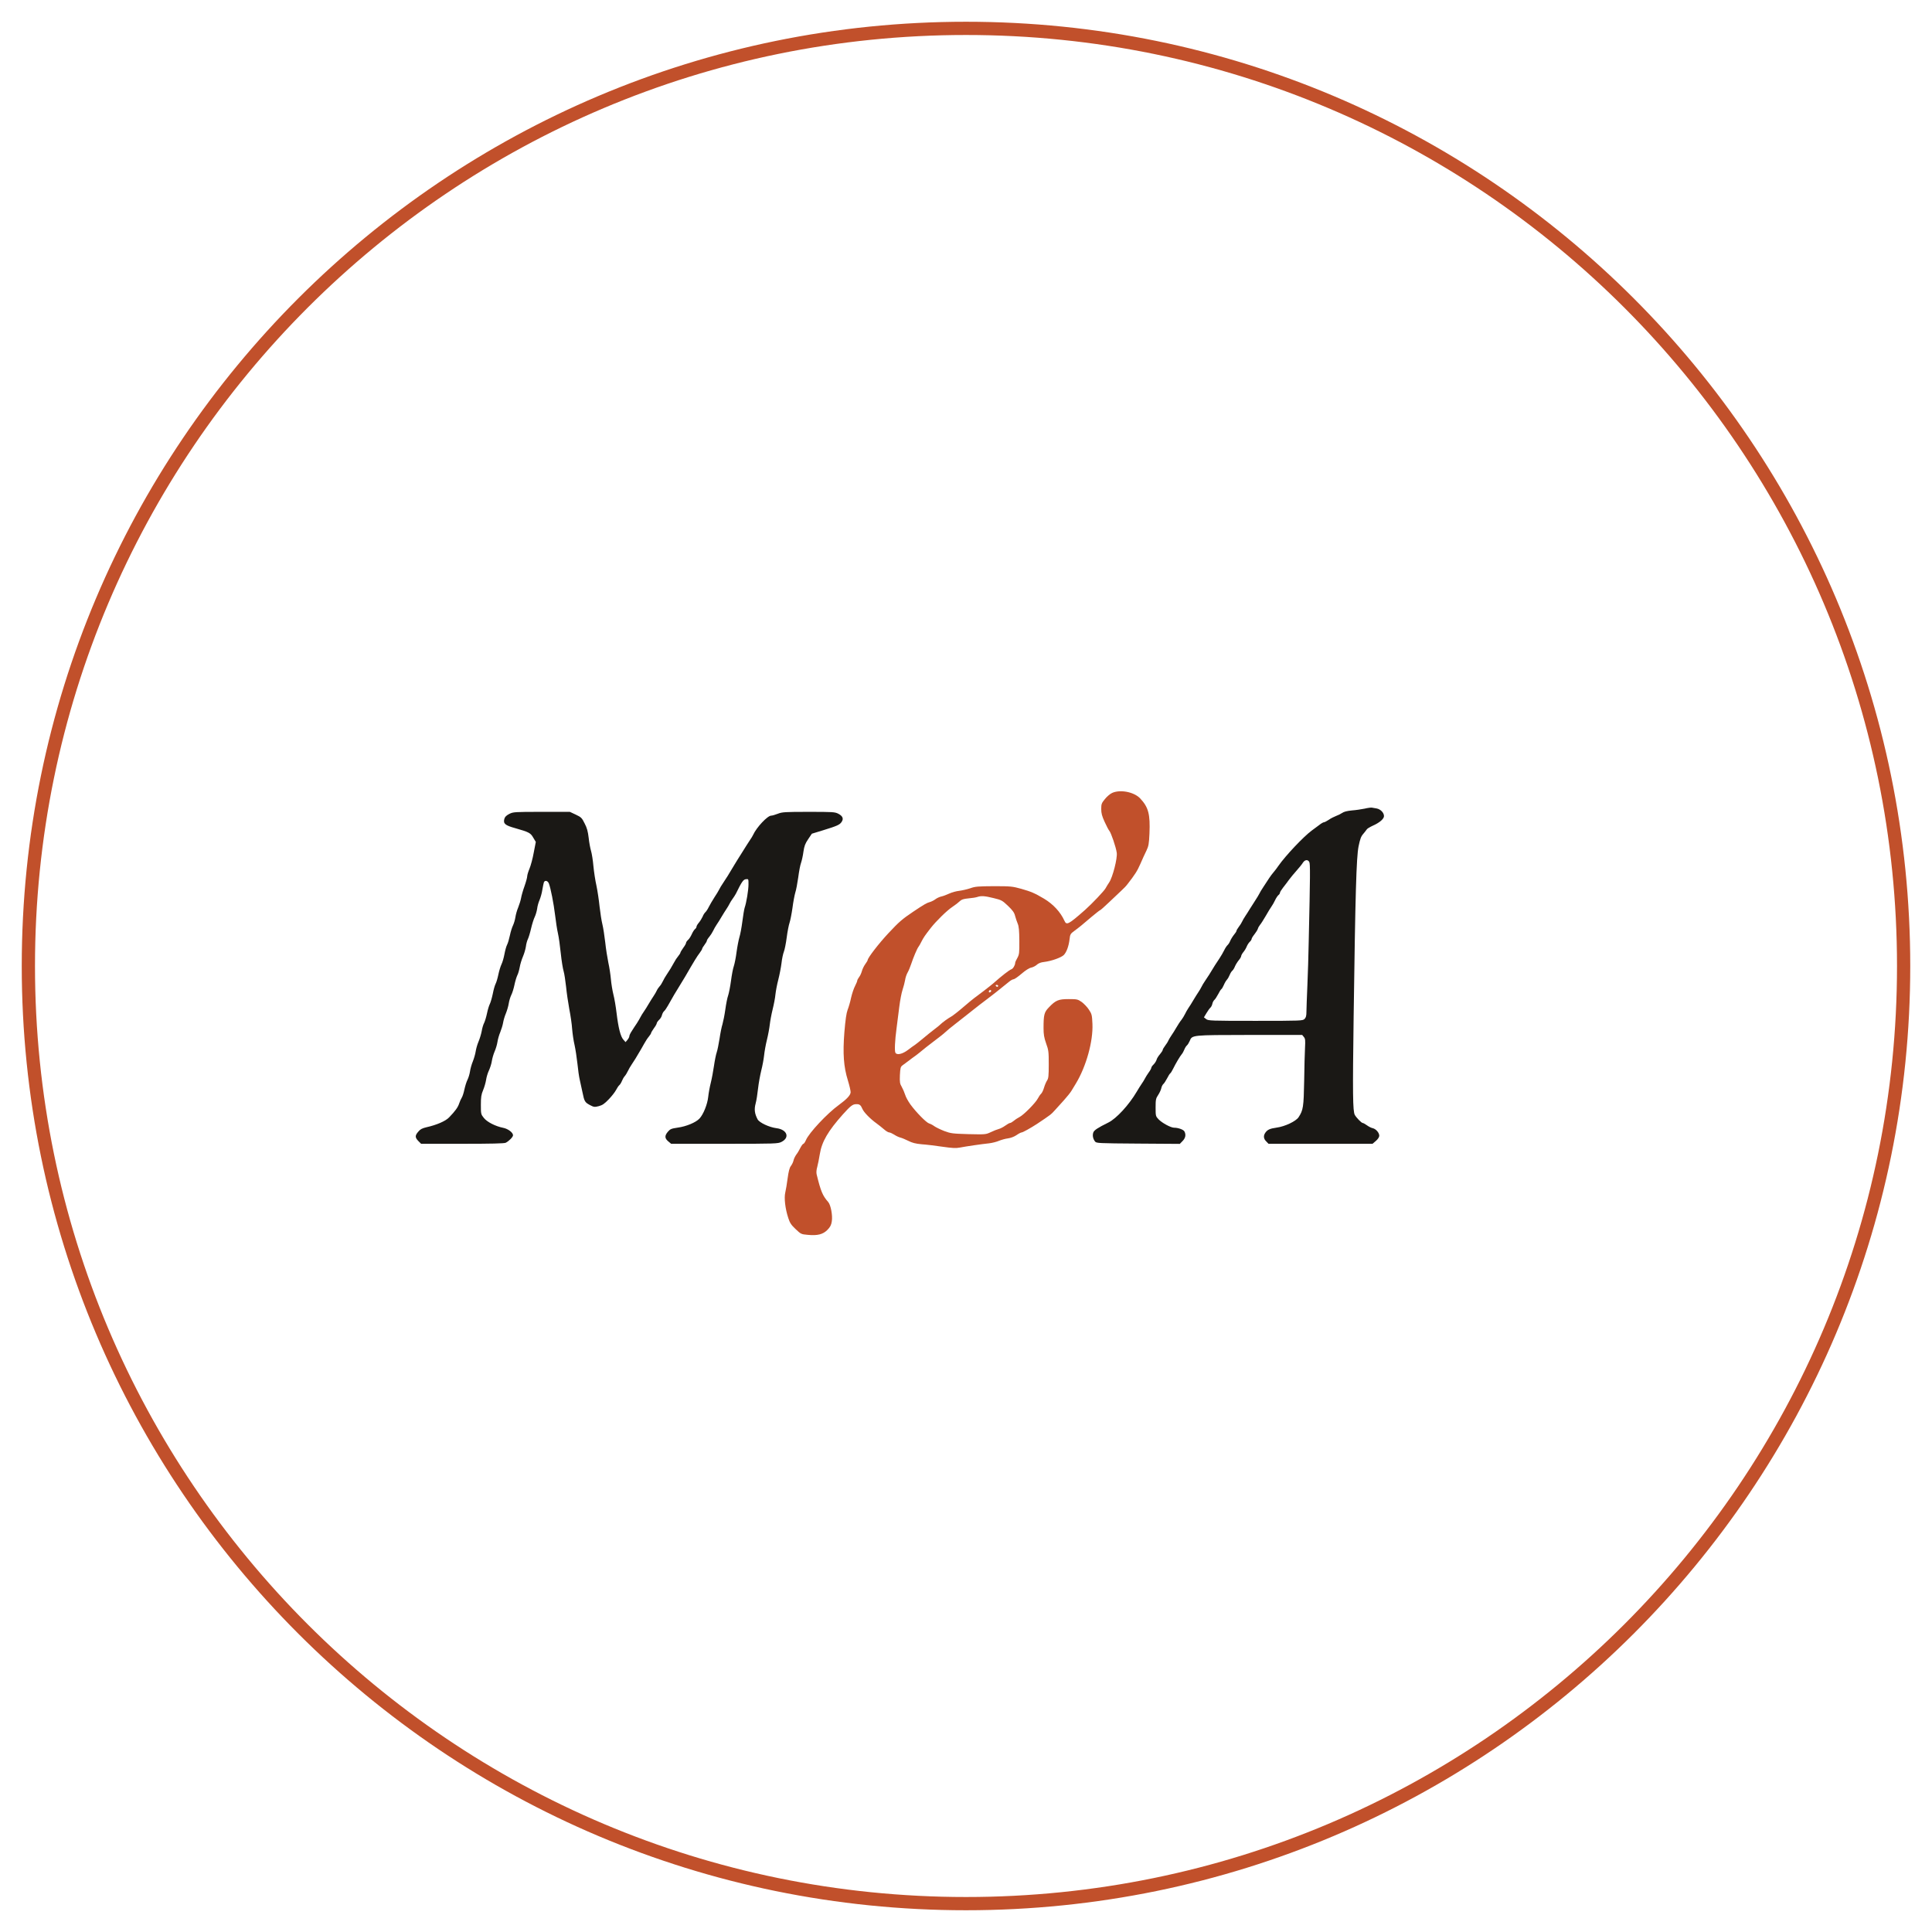
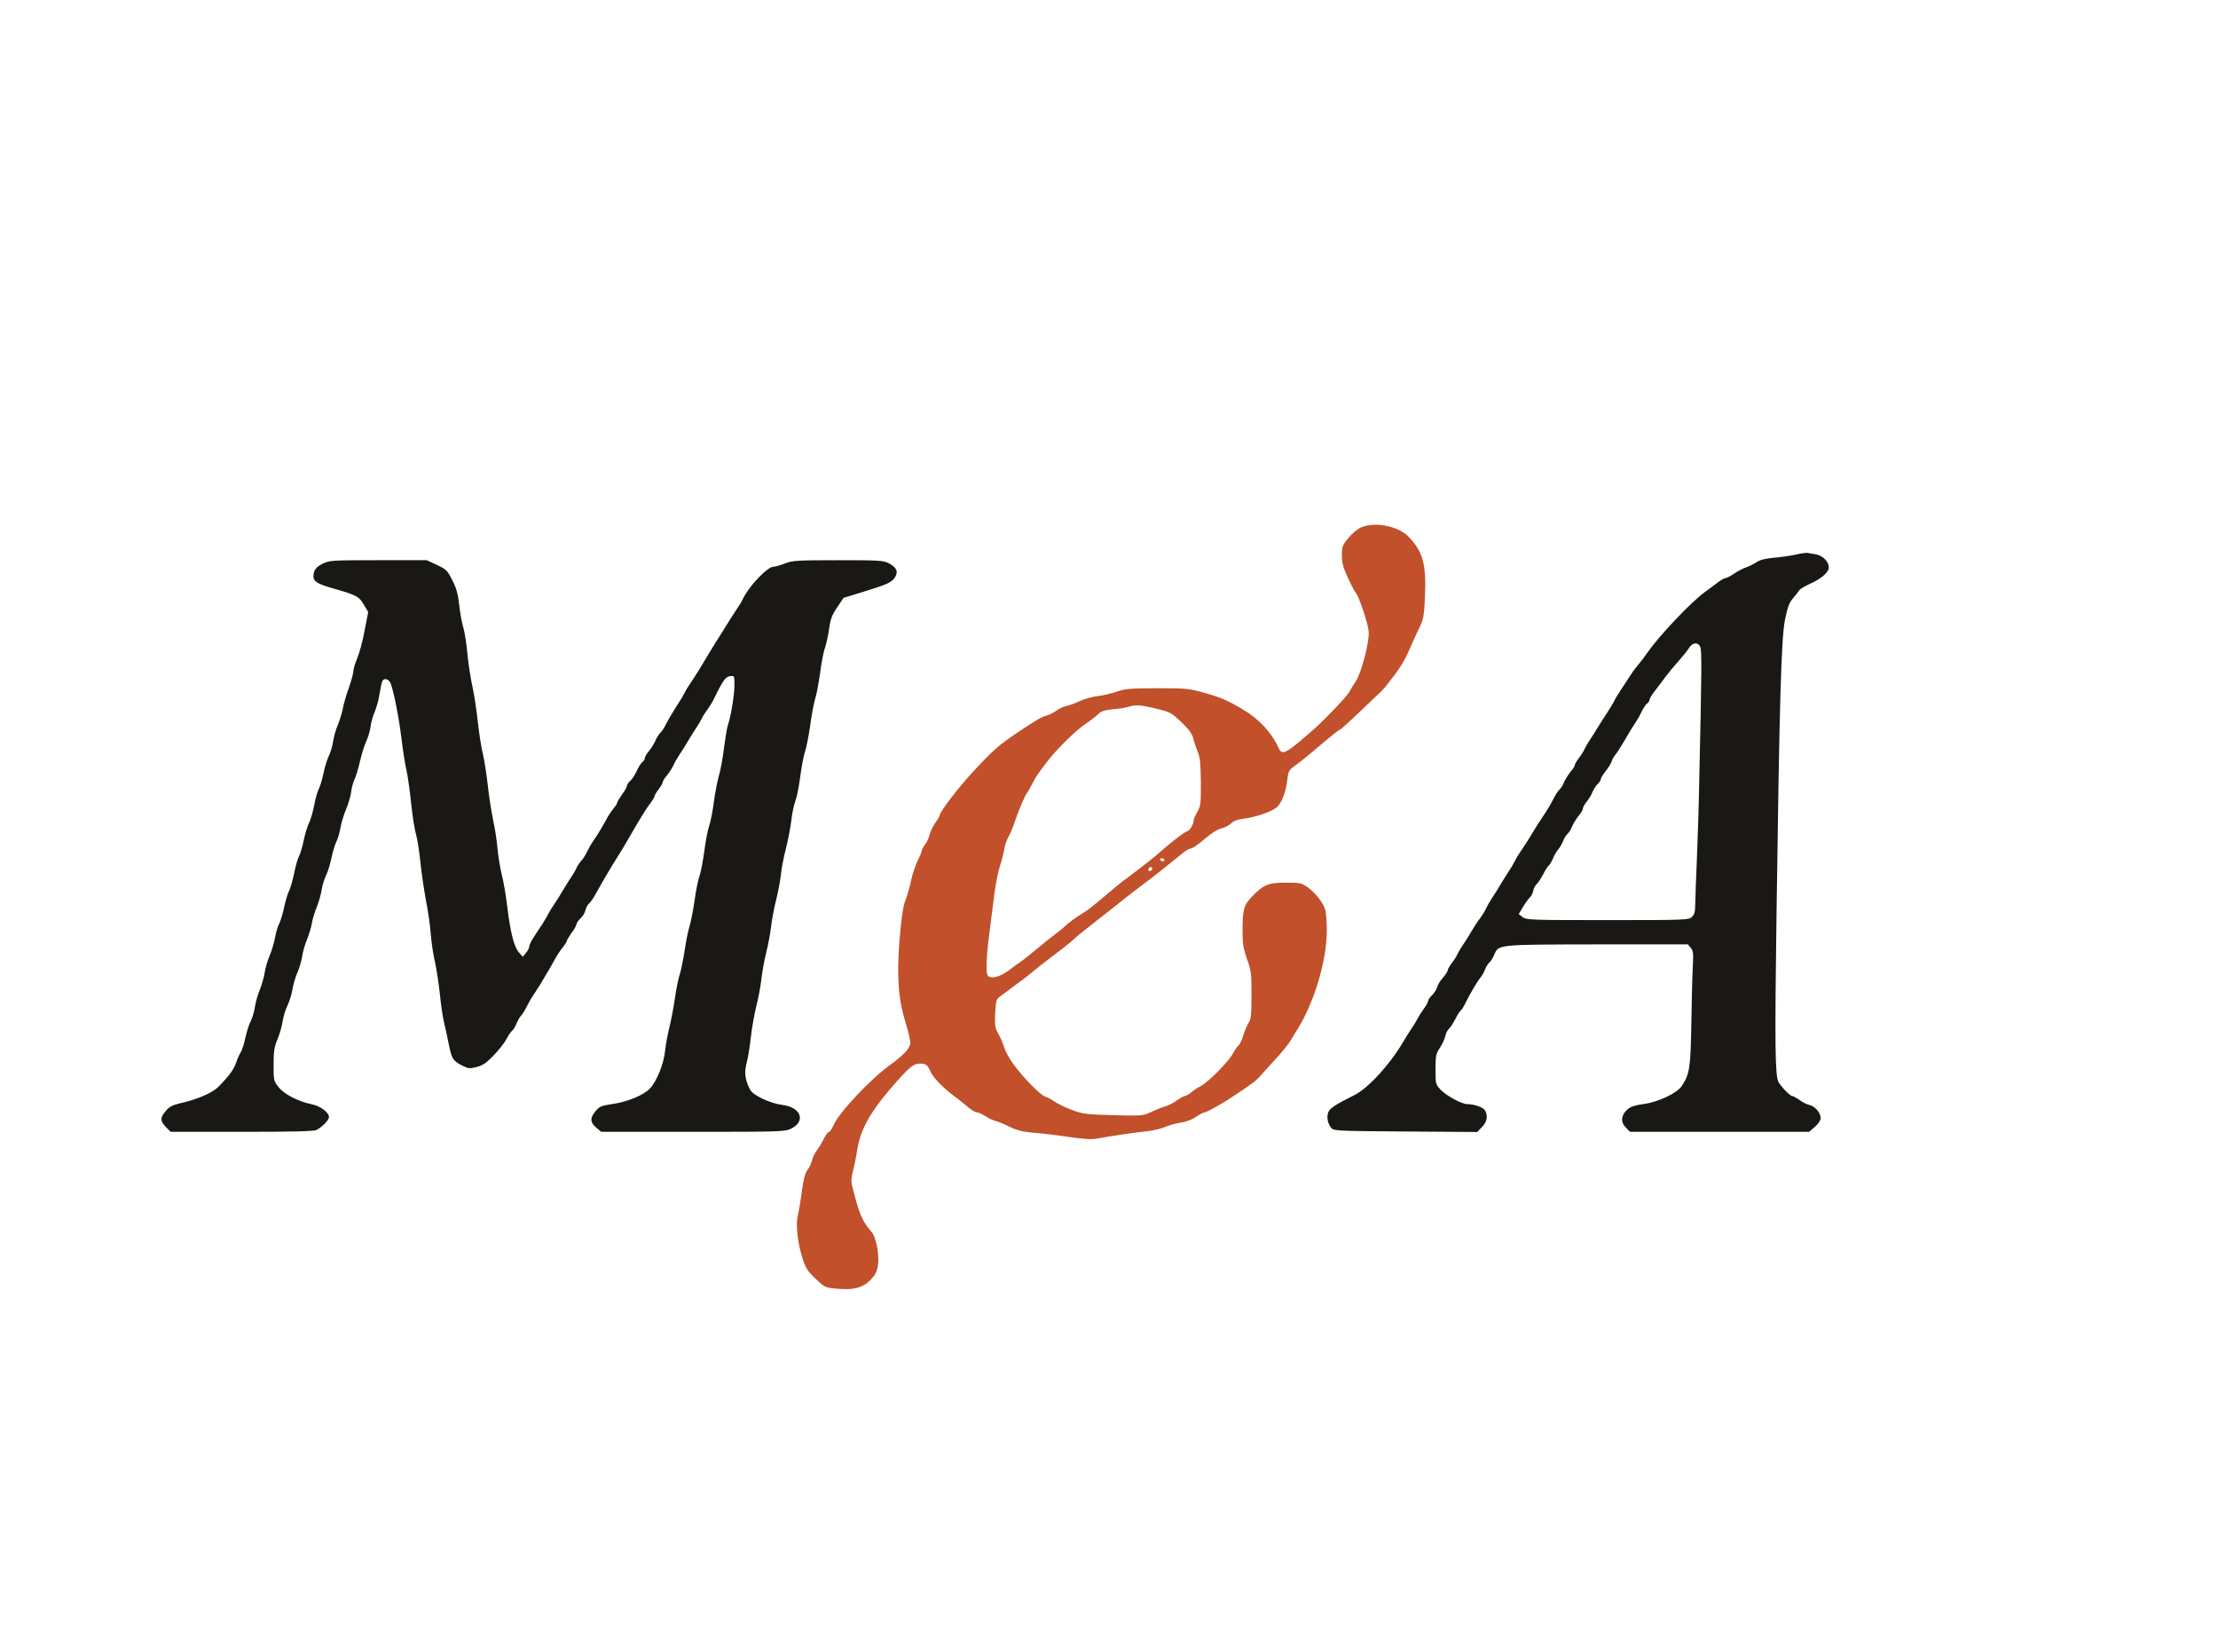
- <svg xmlns="http://www.w3.org/2000/svg" viewBox="-340.5 -514.5 2043.0 2043.0">
-   <circle cx="681.0" cy="507.0" r="991.5" fill="none" stroke="#c1502b" stroke-width="14" />
+ <svg xmlns="http://www.w3.org/2000/svg" viewBox="0 0 1362 1014">
  <g transform="translate(0,1014) scale(0.1,-0.1)" fill="#1a1815" stroke="none">
    <path d="M11025 6734 c-33 -7 -94 -16 -135 -19 -50 -5 -84 -13 -103 -27 -15 -10 -45 -25 -65 -32 -21 -8 -55 -25 -76 -40 -21 -14 -44 -26 -51 -26 -7 0 -30 -13 -51 -30 -22 -16 -56 -42 -77 -57 -87 -64 -277 -265 -352 -372 -16 -24 -40 -55 -53 -70 -12 -14 -33 -41 -45 -60 -12 -19 -39 -60 -59 -90 -21 -31 -42 -66 -47 -78 -6 -12 -25 -44 -43 -71 -18 -27 -44 -68 -58 -91 -14 -23 -35 -57 -47 -74 -12 -18 -27 -43 -33 -57 -6 -14 -22 -39 -36 -57 -13 -17 -24 -36 -24 -42 0 -5 -11 -23 -25 -39 -14 -17 -32 -46 -40 -64 -7 -19 -21 -40 -30 -48 -8 -7 -24 -31 -35 -54 -11 -22 -33 -61 -50 -86 -17 -25 -38 -58 -48 -73 -49 -81 -77 -126 -103 -163 -16 -23 -33 -52 -39 -65 -6 -13 -21 -38 -33 -56 -12 -17 -35 -55 -52 -83 -16 -28 -40 -66 -52 -83 -12 -18 -29 -47 -37 -65 -9 -19 -26 -46 -38 -62 -13 -15 -36 -51 -53 -80 -16 -28 -40 -66 -52 -83 -12 -18 -27 -42 -33 -55 -5 -13 -21 -38 -35 -56 -14 -18 -25 -38 -25 -44 0 -6 -13 -26 -29 -45 -16 -18 -33 -45 -36 -59 -4 -14 -18 -36 -31 -49 -13 -12 -24 -28 -24 -34 0 -7 -12 -30 -28 -51 -15 -21 -33 -50 -40 -64 -7 -14 -22 -39 -35 -57 -12 -17 -35 -54 -52 -83 -82 -139 -214 -283 -299 -325 -115 -57 -151 -81 -160 -106 -10 -30 -4 -65 18 -94 14 -19 28 -20 456 -23 l441 -3 29 30 c31 31 38 67 20 101 -10 20 -66 40 -109 40 -35 0 -126 49 -164 88 -31 33 -32 35 -32 126 0 84 3 96 27 132 14 21 29 53 33 71 3 17 13 37 21 44 9 7 26 34 40 60 13 26 28 50 34 54 5 3 19 25 30 48 28 57 72 131 91 154 9 10 21 32 28 50 7 18 20 38 28 44 8 7 20 27 28 45 27 65 15 64 632 65 l558 0 18 -22 c15 -18 16 -35 12 -113 -3 -50 -7 -208 -9 -351 -5 -276 -10 -309 -59 -384 -28 -43 -144 -98 -232 -110 -72 -10 -97 -22 -119 -53 -23 -32 -20 -65 9 -93 l24 -25 550 0 550 0 36 31 c21 18 35 40 35 54 0 32 -35 72 -69 80 -16 3 -43 17 -62 31 -18 13 -38 24 -44 24 -13 0 -68 57 -84 86 -21 42 -23 221 -12 1029 18 1316 29 1692 52 1809 16 78 26 106 49 132 15 18 32 39 37 47 4 9 33 26 63 40 71 31 120 72 120 102 0 36 -36 73 -78 81 -20 3 -44 7 -52 9 -8 1 -42 -3 -75 -11z m-585 -564 c11 -21 10 -136 -6 -845 -2 -132 -9 -339 -14 -460 -5 -121 -10 -246 -10 -277 0 -45 -5 -63 -20 -78 -19 -19 -33 -20 -519 -20 -471 0 -500 1 -522 19 l-23 18 27 45 c14 24 33 50 41 57 8 7 18 25 21 41 3 16 13 34 21 41 9 7 26 34 40 60 13 26 28 50 34 54 6 3 17 23 26 43 8 20 23 46 33 57 10 11 23 34 30 52 7 18 20 38 28 44 8 7 21 28 28 47 8 18 26 47 40 64 14 16 25 36 25 43 0 7 10 26 23 42 13 15 29 42 36 60 7 17 21 39 32 49 10 9 19 23 19 29 0 7 13 29 30 50 16 20 32 46 36 58 3 12 14 31 23 42 10 11 37 54 61 95 23 41 51 86 61 100 10 14 27 43 37 65 10 22 26 46 35 54 10 7 17 19 17 26 0 7 15 31 33 54 17 22 46 59 62 82 17 23 53 67 81 98 27 31 58 68 67 84 21 32 52 35 67 7z" />
    <path d="M1980 6678 c-32 -17 -46 -31 -52 -53 -13 -50 8 -68 117 -98 143 -41 160 -49 189 -100 l27 -45 -22 -113 c-11 -63 -32 -139 -45 -170 -13 -31 -24 -67 -24 -80 0 -13 -13 -61 -29 -106 -16 -44 -32 -101 -36 -125 -4 -23 -18 -68 -30 -98 -13 -30 -26 -77 -30 -105 -4 -27 -16 -66 -25 -85 -10 -20 -25 -67 -33 -106 -8 -38 -21 -83 -30 -100 -9 -17 -21 -62 -28 -100 -7 -38 -21 -86 -31 -106 -10 -21 -25 -69 -33 -108 -8 -39 -21 -83 -29 -98 -8 -15 -22 -63 -30 -106 -9 -43 -23 -91 -31 -107 -8 -15 -22 -60 -30 -99 -8 -39 -22 -84 -30 -101 -9 -16 -21 -55 -26 -87 -6 -31 -21 -82 -34 -112 -13 -30 -26 -77 -30 -104 -4 -27 -18 -75 -30 -105 -13 -31 -26 -78 -30 -106 -4 -27 -16 -67 -26 -87 -11 -21 -25 -67 -33 -103 -7 -35 -20 -75 -28 -87 -8 -13 -21 -41 -28 -63 -13 -40 -42 -80 -107 -147 -38 -39 -131 -79 -238 -103 -46 -11 -66 -21 -87 -47 -36 -41 -35 -62 1 -99 l29 -29 437 0 c303 0 443 3 458 11 35 18 77 61 77 79 0 29 -53 69 -105 79 -80 16 -170 61 -204 105 -30 37 -31 42 -31 138 0 81 4 109 24 156 13 31 27 80 31 107 4 28 17 73 30 100 13 28 27 72 31 100 4 27 17 72 29 100 12 27 26 73 30 100 4 28 17 75 30 105 12 30 26 75 30 100 4 25 17 70 30 100 12 30 26 77 30 105 4 27 16 66 26 87 11 21 26 69 34 108 8 39 22 84 30 101 9 16 20 55 26 87 5 31 21 82 34 112 13 30 27 78 31 105 3 28 13 62 20 77 8 15 24 67 35 115 11 48 29 103 39 123 9 19 21 58 25 85 3 28 15 70 26 94 10 24 24 72 29 107 6 34 13 70 16 78 10 26 41 19 53 -11 19 -49 51 -211 66 -336 8 -67 21 -153 30 -192 9 -38 22 -133 30 -211 8 -78 22 -163 30 -189 8 -27 19 -100 26 -164 6 -64 22 -170 34 -236 13 -66 27 -160 30 -210 4 -49 15 -127 26 -172 10 -45 23 -133 30 -195 6 -62 17 -140 25 -173 8 -33 21 -93 29 -133 19 -94 25 -104 79 -133 42 -22 49 -22 93 -11 38 10 60 25 105 72 32 33 66 77 77 98 11 21 26 44 34 51 8 6 21 26 28 44 7 18 20 41 30 52 10 11 25 36 34 55 9 19 26 49 38 66 12 18 31 47 42 65 54 90 72 121 94 161 13 24 34 56 47 71 13 16 24 33 24 38 0 5 14 28 30 51 17 22 30 46 30 53 0 6 11 22 24 35 14 12 28 35 31 51 4 15 13 33 21 40 9 7 27 33 41 58 37 68 95 166 138 234 11 17 31 50 45 74 94 163 128 218 153 250 15 20 27 40 27 45 0 5 11 24 25 42 14 18 25 38 25 44 0 6 11 24 25 40 14 17 32 45 41 64 8 18 25 47 37 65 12 17 36 55 52 83 17 28 40 66 52 83 12 18 27 43 33 56 6 13 20 35 31 50 11 14 27 40 36 56 61 125 78 150 106 153 27 3 27 3 27 -55 0 -59 -22 -194 -41 -248 -5 -16 -16 -82 -24 -145 -8 -63 -22 -137 -31 -165 -8 -27 -22 -98 -30 -156 -7 -58 -21 -126 -29 -150 -9 -24 -22 -94 -30 -155 -8 -61 -22 -131 -30 -155 -9 -24 -22 -91 -30 -149 -8 -58 -22 -127 -30 -155 -9 -27 -23 -97 -31 -153 -9 -57 -22 -122 -30 -145 -8 -23 -21 -87 -29 -143 -8 -55 -23 -137 -34 -180 -11 -43 -23 -110 -27 -148 -8 -78 -51 -185 -92 -229 -39 -42 -141 -84 -230 -96 -68 -10 -80 -15 -104 -43 -36 -42 -35 -70 3 -102 l31 -26 564 0 c541 0 566 1 603 20 91 46 59 131 -54 145 -77 10 -181 59 -199 94 -31 59 -37 105 -21 165 9 32 20 104 26 160 6 55 22 142 34 191 13 50 26 122 30 160 4 39 17 113 30 165 13 52 26 124 30 160 4 36 17 108 30 160 13 52 27 124 30 160 4 36 17 106 30 155 13 50 28 128 34 175 5 47 17 101 25 121 8 19 22 87 30 150 8 63 22 133 30 156 8 23 22 94 31 157 8 63 22 136 30 163 9 26 22 98 31 160 8 62 21 132 30 155 8 24 20 76 25 117 9 60 18 85 50 132 l39 58 118 36 c149 46 177 58 197 89 23 34 11 62 -35 86 -36 19 -60 20 -314 20 -252 0 -280 -2 -326 -20 -28 -11 -59 -20 -70 -20 -39 0 -155 -124 -191 -203 -5 -12 -20 -36 -32 -53 -12 -18 -31 -47 -42 -65 -11 -18 -29 -47 -40 -64 -47 -74 -65 -103 -92 -148 -44 -75 -83 -138 -114 -183 -16 -23 -33 -52 -39 -65 -6 -13 -29 -51 -51 -84 -21 -33 -48 -79 -59 -101 -11 -23 -27 -47 -35 -54 -9 -8 -23 -29 -30 -48 -8 -18 -26 -47 -40 -64 -14 -16 -25 -35 -25 -43 0 -7 -7 -19 -17 -26 -9 -8 -24 -32 -34 -55 -10 -22 -27 -49 -39 -59 -11 -10 -20 -23 -20 -30 0 -7 -13 -31 -30 -53 -16 -23 -30 -46 -30 -51 0 -5 -11 -22 -24 -38 -13 -15 -32 -44 -42 -64 -25 -46 -54 -94 -81 -133 -12 -17 -29 -47 -38 -66 -9 -19 -24 -44 -35 -55 -10 -11 -24 -31 -30 -45 -6 -14 -21 -39 -33 -57 -12 -17 -35 -55 -52 -83 -16 -28 -40 -66 -52 -83 -13 -18 -28 -43 -35 -57 -7 -14 -24 -43 -38 -65 -15 -22 -39 -58 -53 -81 -15 -22 -27 -47 -27 -56 0 -9 -9 -26 -20 -39 l-20 -24 -23 26 c-30 33 -53 124 -72 281 -8 68 -23 157 -34 198 -10 41 -22 113 -26 160 -4 47 -16 126 -27 175 -10 50 -26 147 -33 216 -8 69 -21 154 -30 190 -9 35 -22 120 -30 189 -7 69 -22 168 -33 220 -12 52 -26 145 -32 207 -5 61 -17 133 -25 160 -8 26 -20 89 -25 138 -8 68 -18 106 -43 153 -29 59 -37 66 -94 93 l-62 29 -298 0 c-290 0 -300 -1 -343 -22z" />
  </g>
  <g transform="translate(0,1014) scale(0.1,-0.1)" fill="#c1502b" stroke="none">
    <path d="M8355 6900 c-22 -10 -57 -40 -77 -66 -34 -41 -38 -52 -38 -104 0 -45 8 -75 36 -136 20 -44 42 -86 50 -95 18 -21 70 -172 78 -231 9 -57 -43 -260 -80 -314 -13 -19 -30 -47 -38 -62 -14 -27 -142 -162 -216 -228 -176 -155 -197 -166 -219 -116 -42 93 -119 176 -216 234 -98 58 -135 74 -240 104 -94 26 -111 28 -290 28 -166 -1 -198 -3 -250 -22 -33 -11 -85 -23 -116 -27 -30 -3 -78 -16 -106 -29 -28 -13 -65 -27 -84 -31 -19 -4 -47 -17 -64 -30 -16 -12 -43 -25 -58 -29 -29 -7 -64 -27 -177 -103 -116 -78 -148 -106 -263 -229 -100 -107 -217 -259 -217 -282 0 -4 -11 -23 -25 -42 -14 -19 -30 -52 -36 -74 -6 -22 -19 -51 -30 -64 -10 -14 -19 -30 -19 -37 0 -7 -11 -32 -23 -56 -13 -24 -32 -80 -42 -124 -9 -44 -26 -102 -37 -129 -13 -35 -23 -104 -34 -235 -18 -228 -8 -366 37 -511 16 -52 29 -108 29 -124 0 -31 -40 -74 -125 -136 -121 -87 -317 -296 -348 -372 -9 -21 -21 -38 -26 -38 -6 0 -20 -19 -32 -42 -12 -24 -31 -57 -44 -73 -12 -17 -26 -45 -29 -62 -4 -18 -17 -44 -28 -58 -14 -18 -24 -56 -34 -129 -7 -57 -19 -125 -25 -151 -14 -56 -1 -172 32 -271 16 -50 31 -73 77 -116 56 -53 59 -55 129 -61 103 -10 161 5 208 53 29 30 40 50 46 90 10 62 -11 173 -38 204 -59 67 -78 112 -122 291 -5 19 -3 50 6 80 7 28 20 88 27 135 21 132 87 245 245 422 81 90 103 107 141 107 34 1 47 -9 64 -49 15 -37 84 -107 151 -155 22 -16 57 -44 78 -62 20 -18 45 -33 55 -33 9 0 33 -11 52 -23 19 -13 49 -27 65 -31 17 -4 55 -20 85 -35 41 -21 76 -30 140 -36 47 -3 146 -15 220 -26 104 -15 145 -17 185 -9 62 12 230 37 310 45 33 4 80 16 105 27 25 10 67 22 93 25 29 4 65 17 90 34 23 16 48 29 55 29 13 0 98 48 161 89 144 96 152 102 191 146 19 22 62 69 95 105 33 37 69 81 80 100 11 18 32 54 48 79 109 181 182 446 174 628 -4 94 -7 106 -37 151 -17 27 -52 63 -76 81 -42 29 -49 31 -139 31 -107 0 -137 -12 -210 -89 -48 -50 -55 -77 -55 -218 0 -67 6 -101 27 -161 26 -71 28 -89 28 -222 0 -122 -3 -149 -18 -171 -9 -14 -24 -48 -32 -76 -8 -28 -22 -56 -31 -64 -8 -7 -24 -30 -35 -51 -23 -45 -149 -173 -193 -195 -17 -9 -44 -26 -59 -39 -16 -13 -34 -24 -41 -24 -7 0 -30 -13 -52 -29 -21 -15 -52 -31 -69 -35 -16 -4 -54 -19 -83 -33 -53 -25 -57 -25 -235 -21 -169 5 -187 7 -257 33 -41 16 -88 39 -105 51 -16 12 -41 25 -55 29 -30 9 -137 118 -197 200 -24 33 -50 80 -57 105 -8 25 -24 62 -36 83 -19 32 -22 48 -19 123 4 76 7 88 27 103 13 9 41 30 62 46 22 17 58 44 81 60 22 17 51 39 63 50 12 11 67 54 121 95 55 41 112 86 126 100 14 14 60 52 103 85 42 33 97 76 121 95 24 19 57 45 72 57 15 12 47 37 70 55 24 18 61 47 83 63 36 26 125 97 226 179 18 15 39 26 48 26 8 0 46 26 83 58 42 36 81 61 103 65 19 4 46 18 60 31 17 16 42 25 78 29 74 9 177 45 206 73 29 30 52 92 61 166 6 53 9 59 53 91 59 44 77 59 180 147 46 38 86 70 90 70 4 0 48 39 97 86 50 47 108 102 130 123 23 21 50 49 60 63 83 106 106 143 139 218 20 47 49 110 64 140 23 48 27 72 32 180 9 206 -11 279 -98 372 -65 69 -212 97 -297 58z m-1253 -1112 c83 -20 92 -25 152 -82 50 -48 67 -72 75 -106 7 -25 19 -62 28 -83 12 -28 16 -72 17 -180 1 -130 -1 -145 -21 -182 -13 -22 -23 -45 -23 -52 0 -24 -23 -63 -41 -68 -21 -7 -101 -69 -190 -148 -27 -24 -166 -131 -203 -157 -11 -8 -64 -51 -116 -96 -52 -45 -109 -89 -125 -98 -39 -22 -95 -63 -116 -84 -9 -9 -38 -33 -64 -52 -25 -19 -79 -62 -118 -95 -39 -33 -79 -64 -88 -70 -9 -5 -42 -29 -72 -52 -58 -44 -117 -58 -133 -31 -11 17 -6 130 12 262 8 61 21 163 29 228 8 64 23 143 34 176 11 33 23 79 27 103 3 24 15 60 26 79 11 19 28 59 38 90 23 70 63 164 77 182 6 7 21 33 33 58 23 44 33 59 98 143 60 76 173 186 228 222 30 20 65 47 78 60 18 18 39 25 92 30 38 3 80 10 94 15 41 14 79 11 172 -12z m48 -928 c0 -5 -4 -10 -9 -10 -6 0 -13 5 -16 10 -3 6 1 10 9 10 9 0 16 -4 16 -10z m-79 -63 c-13 -13 -26 -3 -16 12 3 6 11 8 17 5 6 -4 6 -10 -1 -17z" />
  </g>
</svg>
